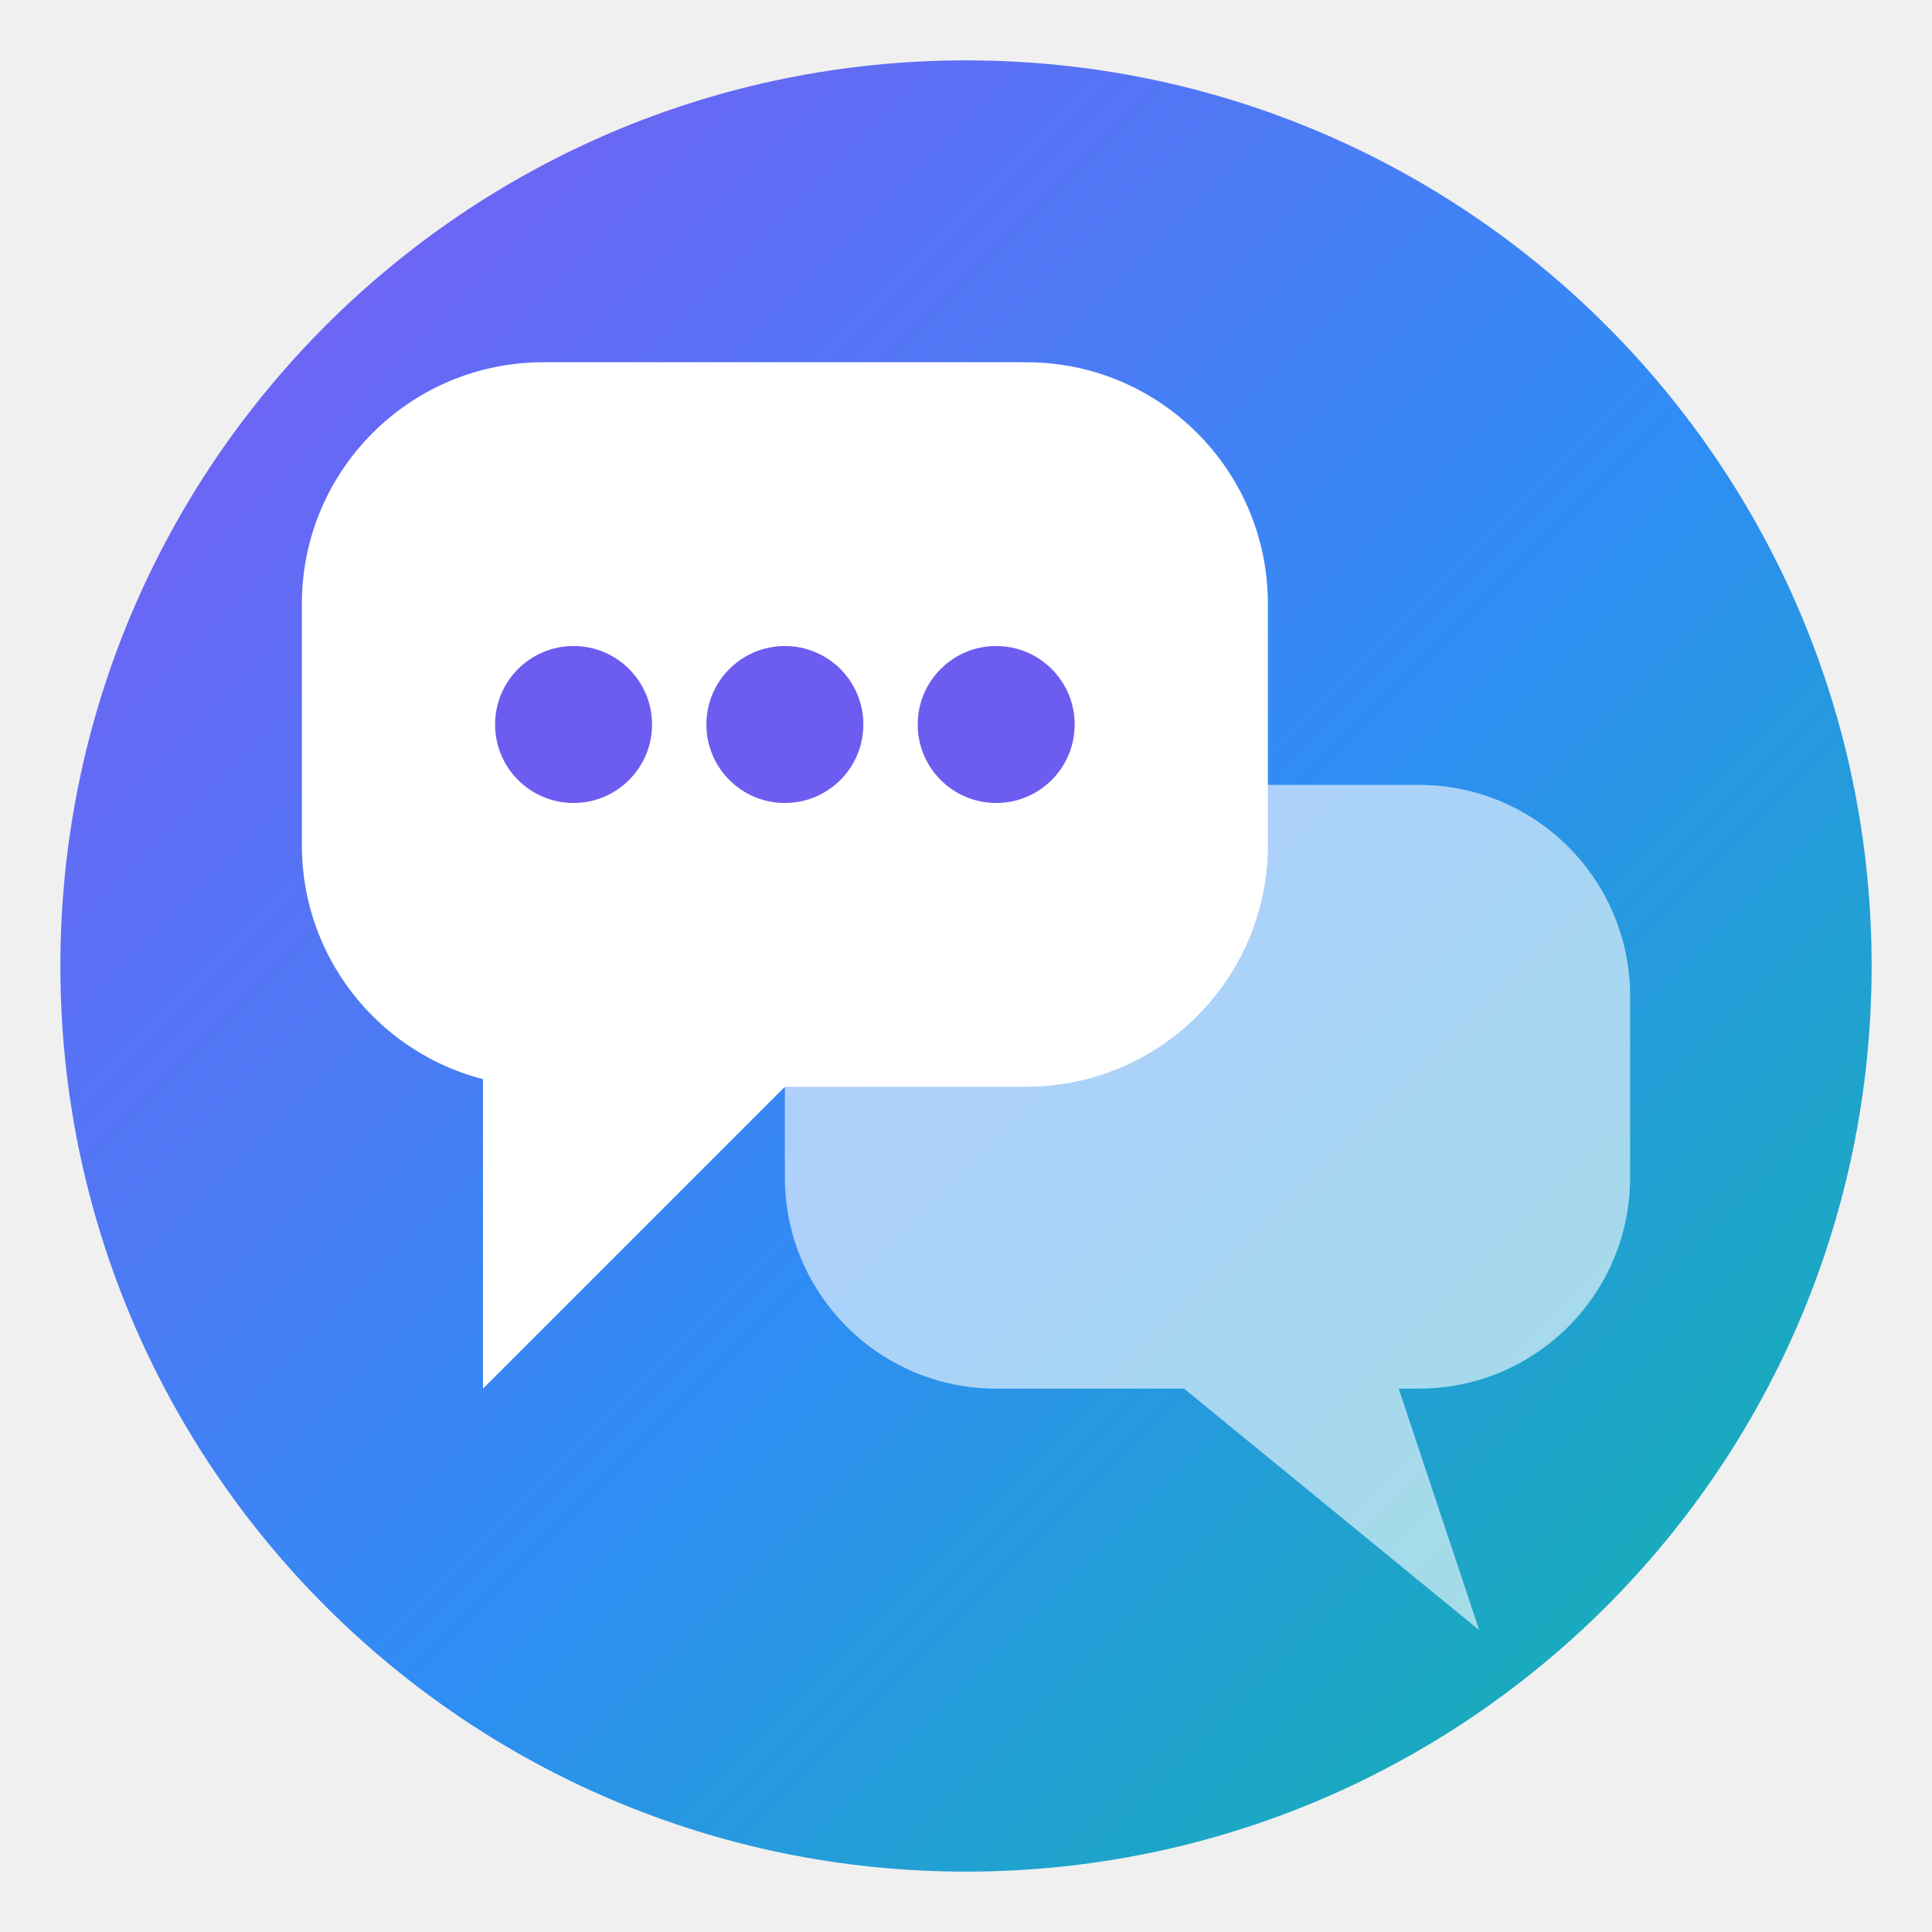
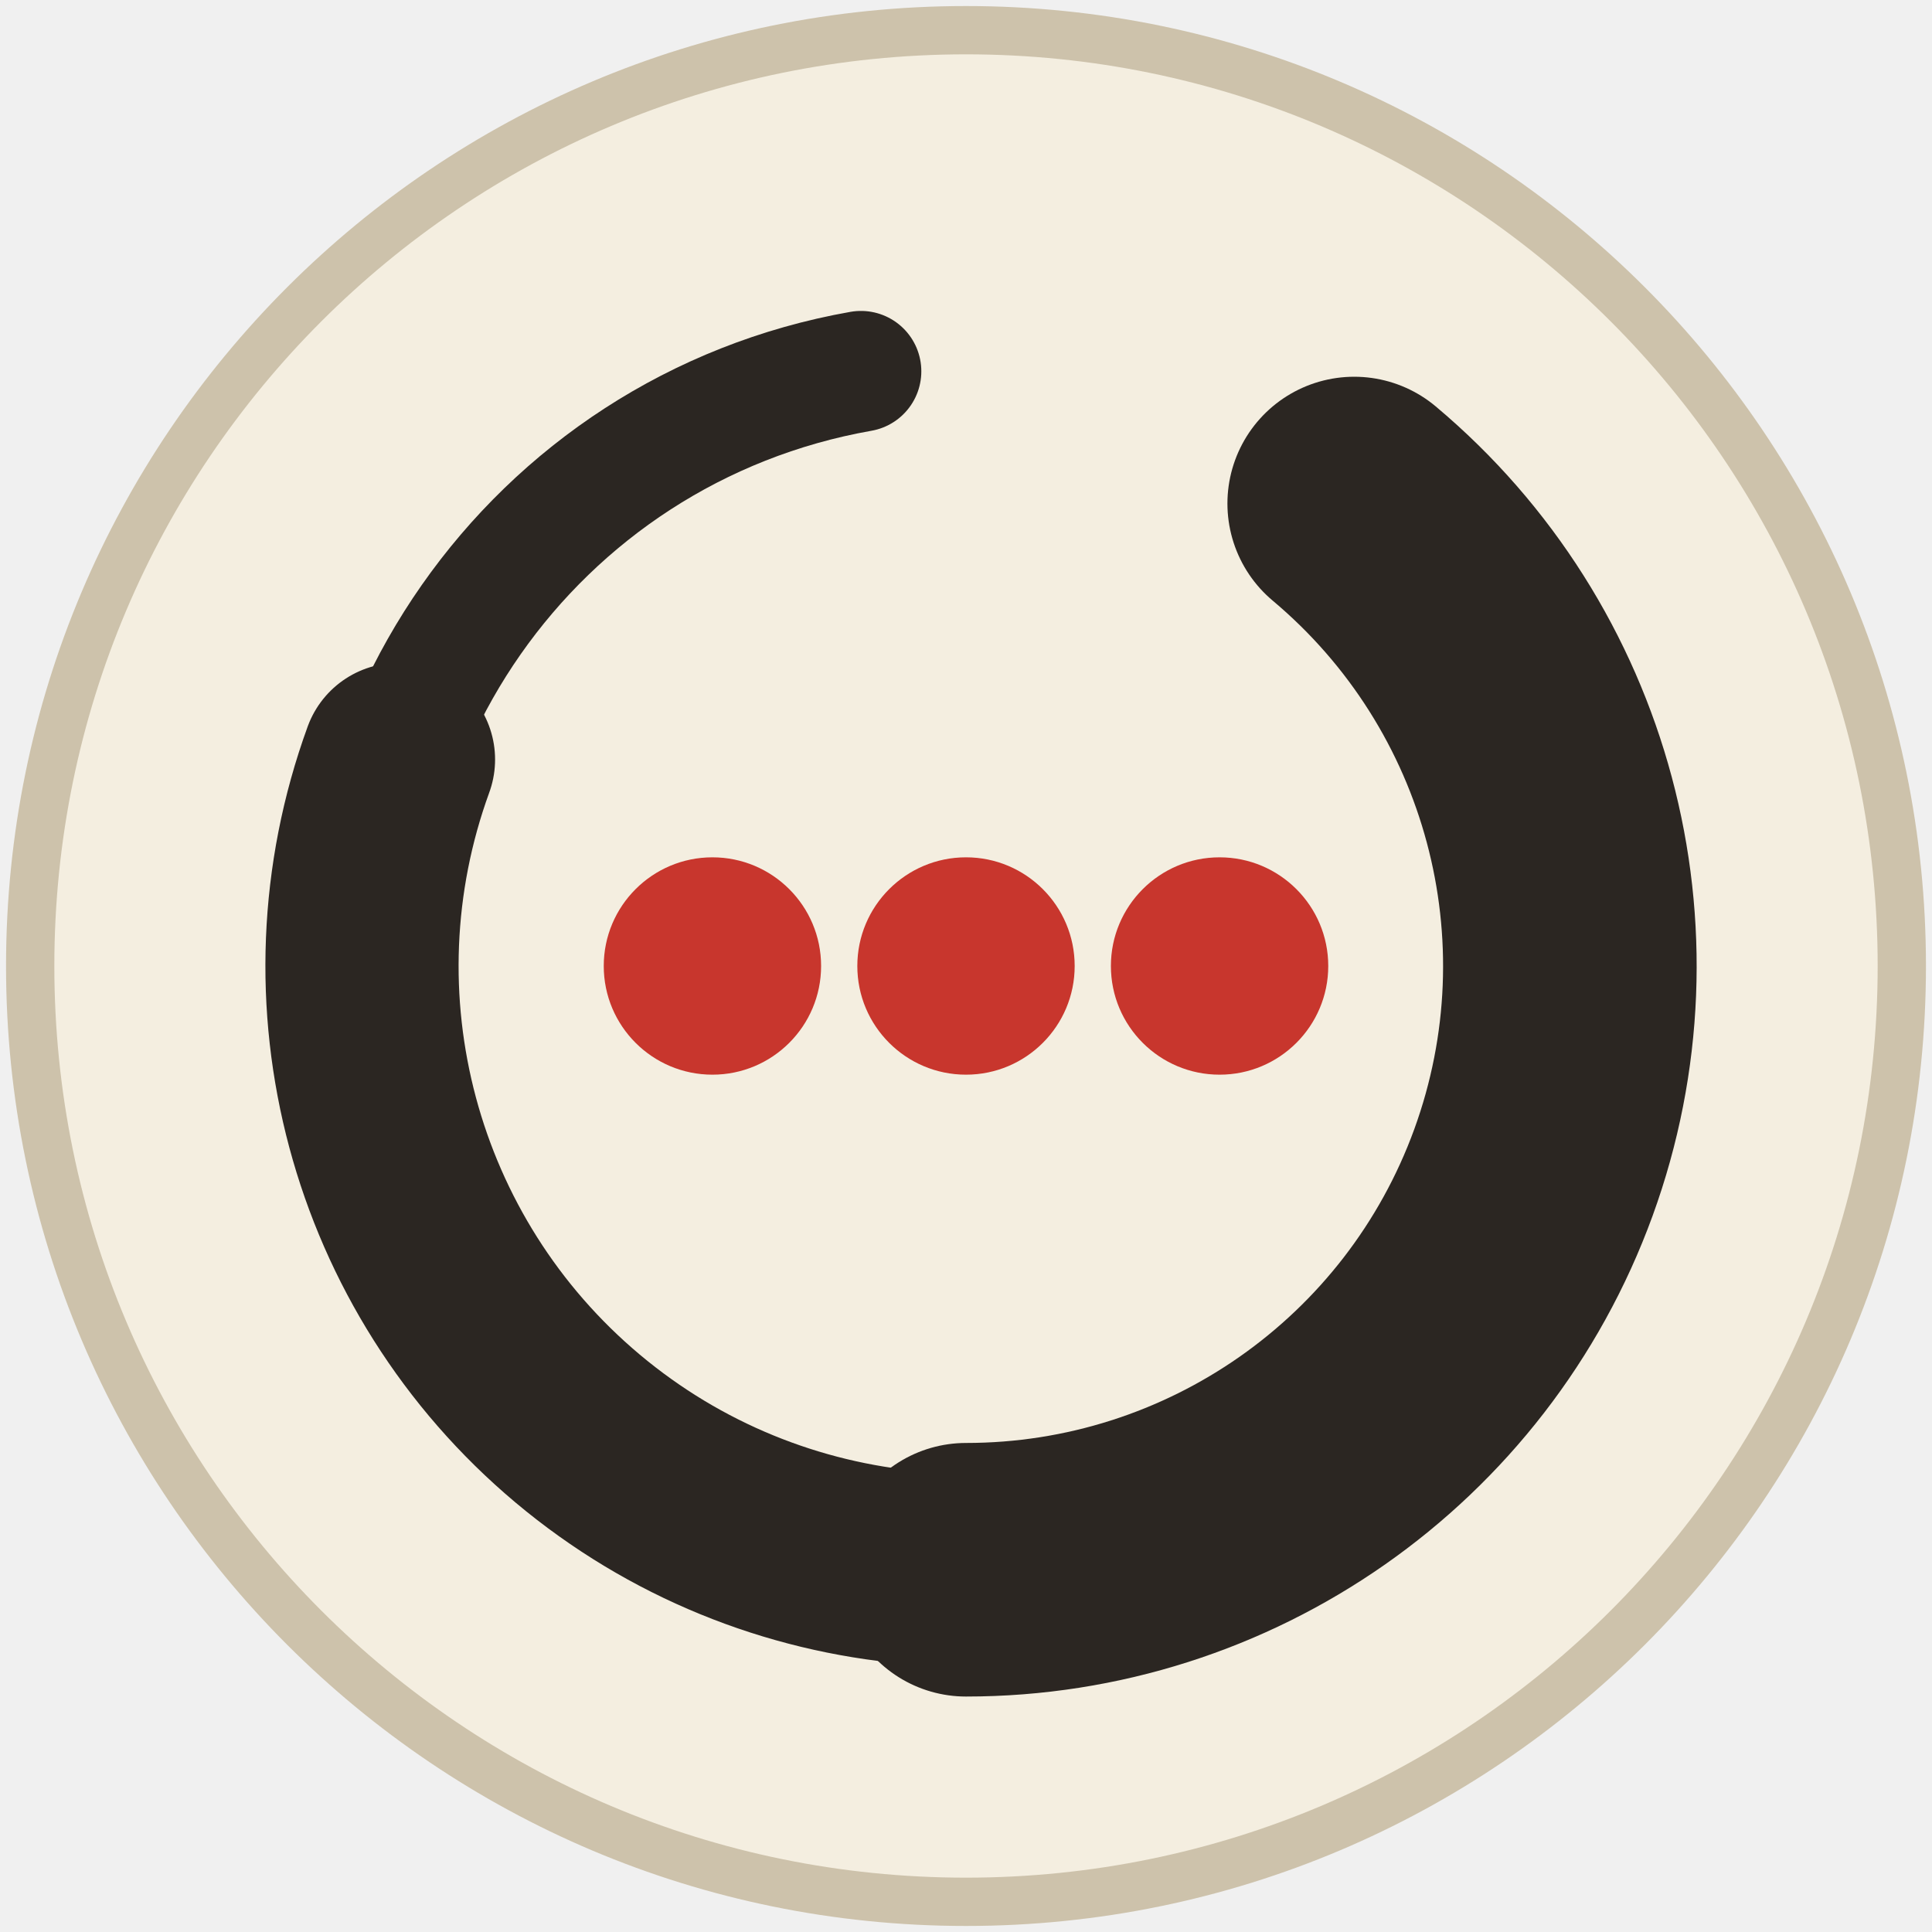
<svg xmlns="http://www.w3.org/2000/svg" viewBox="0 0 32 32">
-   <defs>
-     <linearGradient id="g" x1="0" y1="0" x2="1" y2="1">
-       <stop offset="0" stop-color="#8257f5" />
-       <stop offset="0.55" stop-color="#2f8df5" />
-       <stop offset="1" stop-color="#0fb9a4" />
-     </linearGradient>
-   </defs>
-   <circle cx="16" cy="16" r="15" fill="url(#g)" />
-   <g fill="#fff" opacity="0.6">
-     <rect x="13" y="13" width="14" height="10" rx="3.5" />
-     <path d="M23 22.5 L24.5 27 L19 22.5 Z" />
+   <circle cx="16" cy="16" r="15.5" fill="#f4eee0" stroke="#cdc2ab" stroke-width="0.8" />
+   <g fill="none" stroke="#2b2622" stroke-linecap="round">
+     <path d="M22.43 8.34 A10 10 0 0 1 16 26" stroke-width="4.2" />
+     <path d="M21 24.66 A10 10 0 0 1 6.6 12.58" stroke-width="3.2" />
+     <path d="M6.15 17.74 A10 10 0 0 1 14.26 6.15" stroke-width="2" />
  </g>
-   <g fill="#fff">
-     <rect x="5" y="6" width="16" height="12" rx="4" />
-     <path d="M8 17.5 L8 23 L13.5 17.5 Z" />
-   </g>
-   <g fill="#6d5cf0">
-     <circle cx="9.5" cy="12" r="1.3" />
-     <circle cx="13" cy="12" r="1.3" />
-     <circle cx="16.5" cy="12" r="1.3" />
+   <g fill="#c8362d">
+     <circle cx="11.8" cy="16" r="1.8" />
+     <circle cx="16" cy="16" r="1.8" />
+     <circle cx="20.2" cy="16" r="1.8" />
  </g>
</svg>
